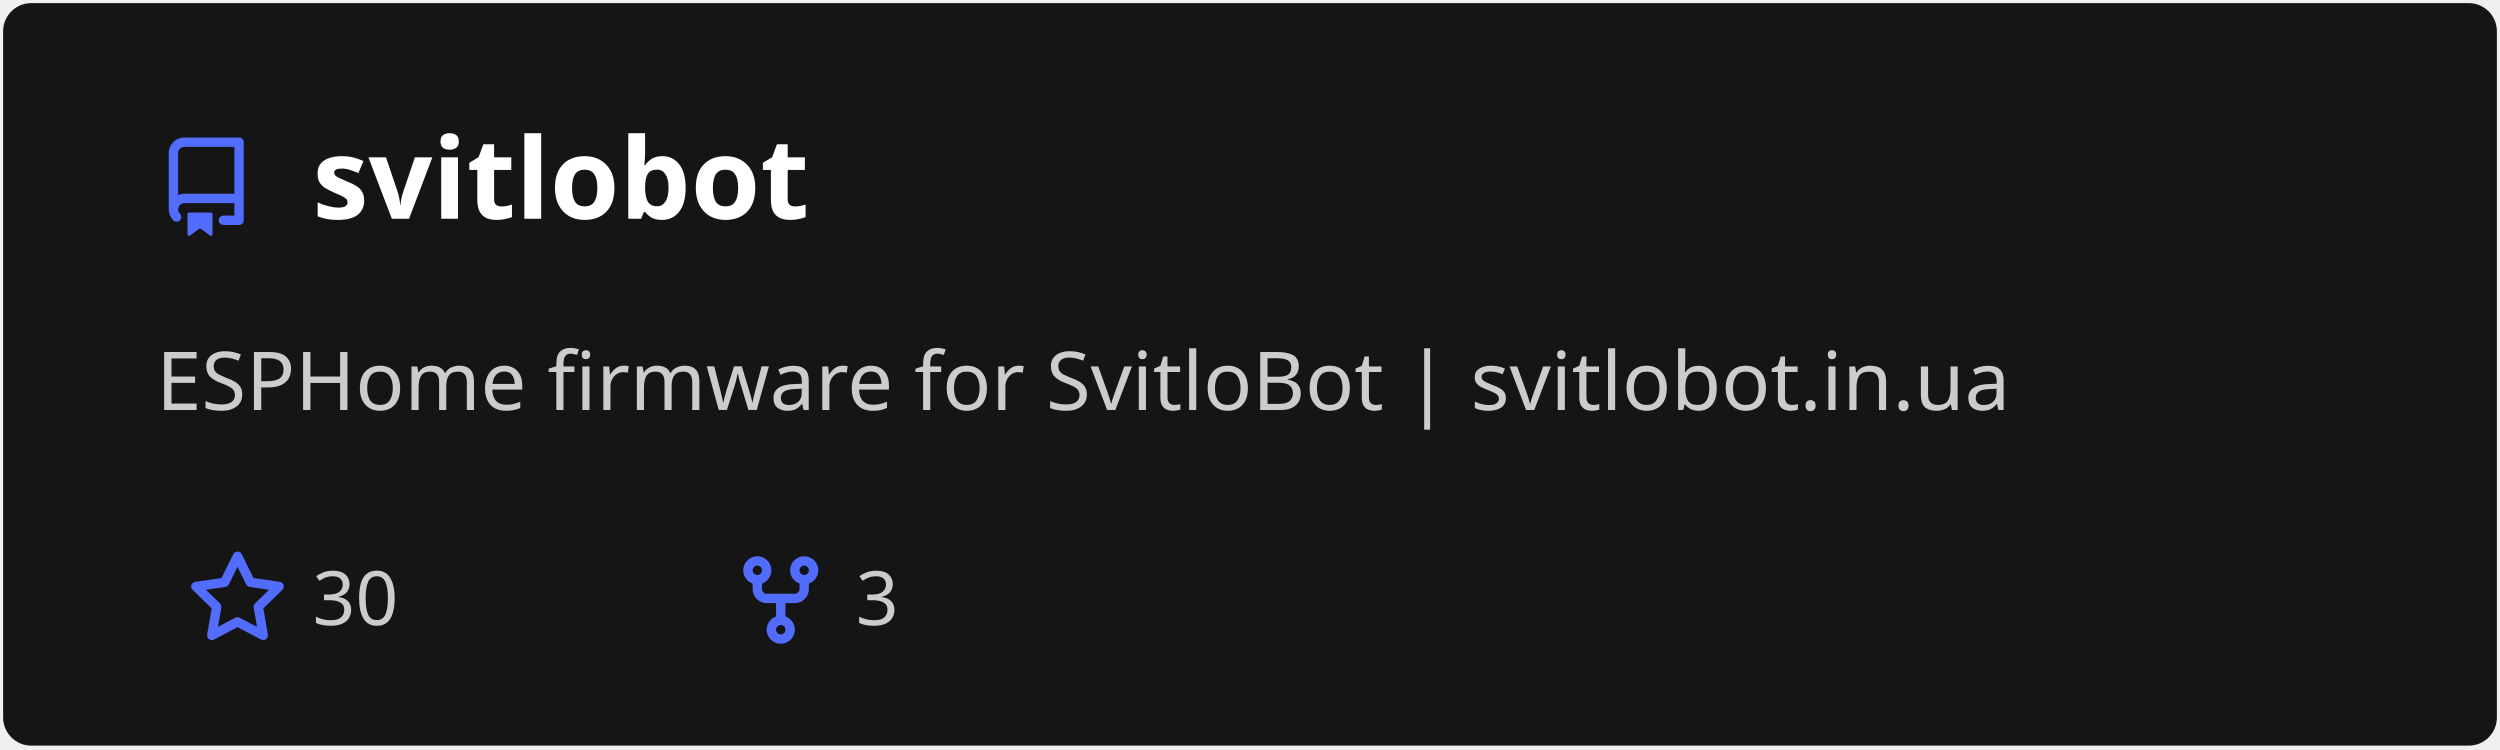
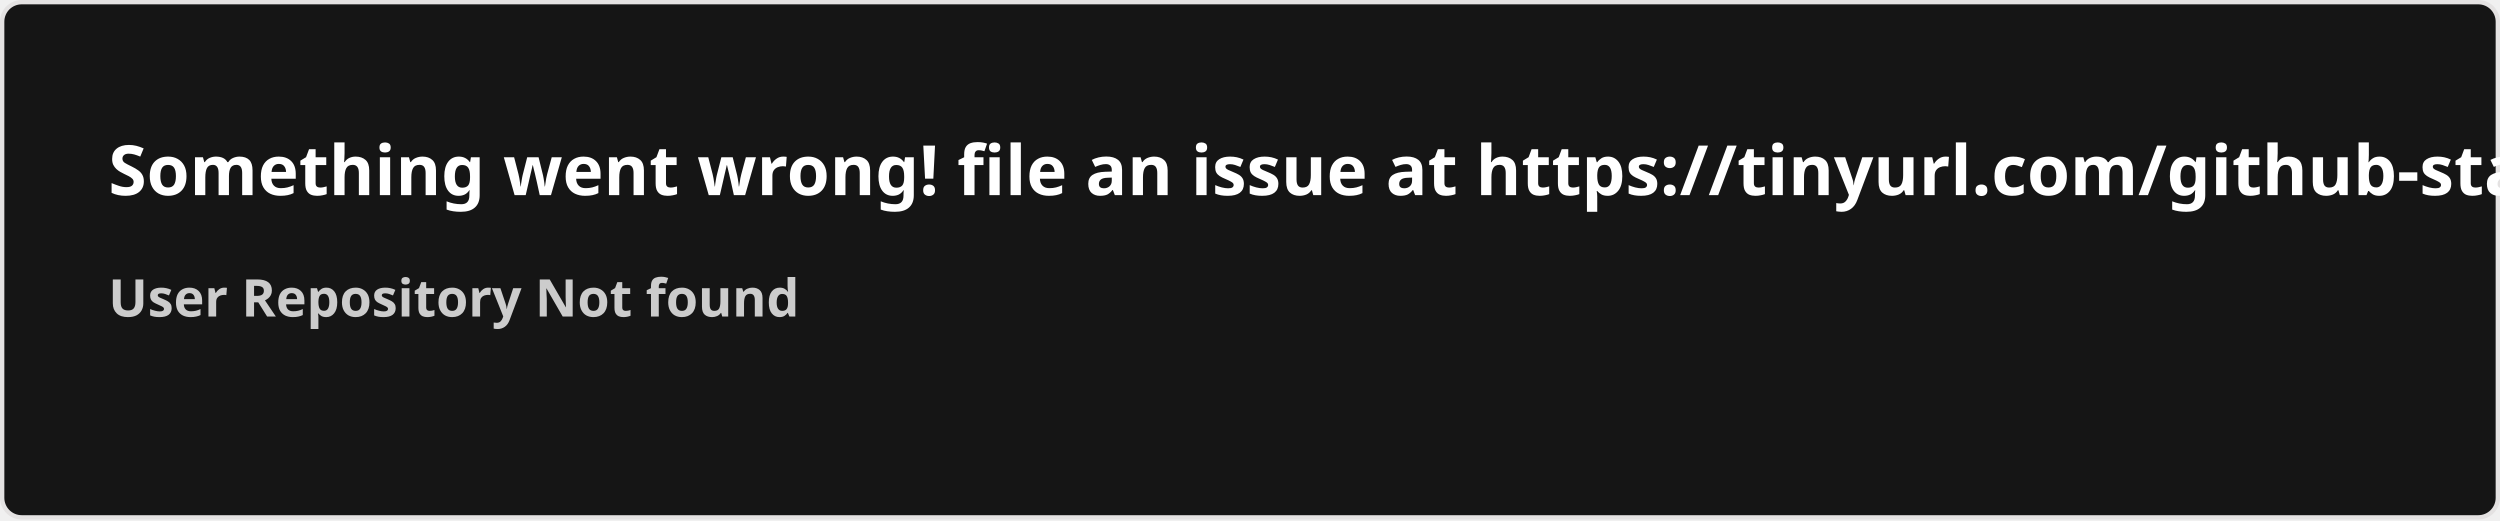
- <svg xmlns="http://www.w3.org/2000/svg" width="400" height="120" viewBox="0 0 400 120" fill="none" role="img" aria-labelledby="descId">
+ <svg xmlns="http://www.w3.org/2000/svg" width="576.5" height="120" viewBox="0 0 576.5 120" fill="#151515">
  <style>
-           .header {
-             font: 600 18px 'Segoe UI', Ubuntu, Sans-Serif;
-             fill: #fff;
-             animation: fadeInAnimation 0.8s ease-in-out forwards;
-           }
-           @supports(-moz-appearance: auto) {
-             /* Selector detects Firefox */
-             .header { font-size: 15.5px; }
-           }
-           
-     .description {
-       font: 400 13px 'Segoe UI', Ubuntu, Sans-Serif;fill: #ccc;
-       
-     }
-     .gray { font: 400 12px 'Segoe UI', Ubuntu, Sans-Serif; fill: #ccc }
-     .badge { font: 600 11px 'Segoe UI', Ubuntu, Sans-Serif; }
-     .badge rect { opacity: 0.2 }
- 
-     .stat { font: 400 12px 'Segoe UI', Ubuntu, Sans-Serif; fill: #ccc }
-     .stagger {
-       opacity: 0;
-       animation: fadeInAnimation 0.3s ease-in-out forwards;
-     }
-     .not_bold { font-weight: 400 }
-     .bold { font-weight: 700 }
-     .icon {
-       fill: #526cfe;
-       display: block;
-     }
-   
- 
-           
-       /* Animations */
-       @keyframes scaleInAnimation {
-         from {
-           transform: translate(-5px, 5px) scale(0);
-         }
-         to {
-           transform: translate(-5px, 5px) scale(1);
-         }
-       }
-       @keyframes fadeInAnimation {
-         from {
-           opacity: 0;
-         }
-         to {
-           opacity: 1;
-         }
-       }
-     
-           * { animation-duration: 0s !important; animation-delay: 0s !important; }
-         </style>
-   <rect data-testid="card-bg" x="0.5" y="0.5" rx="4.5" height="99%" stroke="#e4e2e2" width="399" fill="#151515" stroke-opacity="0" />
-   <g data-testid="card-title" transform="translate(25, 35)">
-     <g transform="translate(0, 0)">
-       <svg class="icon" x="0" y="-13" viewBox="0 0 16 16" version="1.1" width="16" height="16">
-         <path fill-rule="evenodd" d="M2 2.5A2.5 2.5 0 014.5 0h8.75a.75.75 0 01.75.75v12.5a.75.75 0 01-.75.75h-2.5a.75.75 0 110-1.5h1.75v-2h-8a1 1 0 00-.714 1.7.75.75 0 01-1.072 1.05A2.495 2.495 0 012 11.5v-9zm10.5-1V9h-8c-.356 0-.694.074-1 .208V2.5a1 1 0 011-1h8zM5 12.25v3.25a.25.25 0 00.4.2l1.45-1.087a.25.25 0 01.3 0L8.6 15.7a.25.25 0 00.4-.2v-3.25a.25.25 0 00-.25-.25h-3.5a.25.25 0 00-.25.25z" />
-       </svg>
-     </g>
-     <g transform="translate(25, 0)">
-       <text x="0" y="0" class="header" data-testid="header">svitlobot</text>
-     </g>
-   </g>
-   <g data-testid="main-card-body" transform="translate(0, 55)">
-     <text class="description" x="25" y="-5">
-       <tspan dy="1.2em" x="25">ESPHome firmware for SvitloBot | svitlobot.in.ua</tspan>
-     </text>
-     <g transform="translate(30, 45)">
-       <g transform="translate(0, 0)">
-         <g transform="translate(0, 0)">
-           <svg class="icon" y="-12" viewBox="0 0 16 16" version="1.1" width="16" height="16">
-             <path fill-rule="evenodd" d="M8 .25a.75.75 0 01.673.418l1.882 3.815 4.21.612a.75.75 0 01.416 1.279l-3.046 2.97.719 4.192a.75.75 0 01-1.088.791L8 12.347l-3.766 1.98a.75.75 0 01-1.088-.79l.72-4.194L.818 6.374a.75.75 0 01.416-1.28l4.21-.611L7.327.668A.75.75 0 018 .25zm0 2.445L6.615 5.5a.75.75 0 01-.564.41l-3.097.45 2.24 2.184a.75.75 0 01.216.664l-.528 3.084 2.769-1.456a.75.75 0 01.698 0l2.77 1.456-.53-3.084a.75.75 0 01.216-.664l2.24-2.183-3.096-.45a.75.75 0 01-.564-.41L8 2.694v.001z" />
-           </svg>
-         </g>
-         <g transform="translate(20, 0)">
-           <text data-testid="stargazers" class="gray">30</text>
-         </g>
-       </g>
-       <g transform="translate(86.92, 0)">
-         <g transform="translate(0, 0)">
-           <svg class="icon" y="-12" viewBox="0 0 16 16" version="1.1" width="16" height="16">
-             <path fill-rule="evenodd" d="M5 3.25a.75.75 0 11-1.5 0 .75.75 0 011.5 0zm0 2.122a2.25 2.25 0 10-1.5 0v.878A2.25 2.25 0 005.75 8.5h1.5v2.128a2.251 2.251 0 101.5 0V8.5h1.5a2.25 2.25 0 002.25-2.25v-.878a2.25 2.25 0 10-1.5 0v.878a.75.75 0 01-.75.75h-4.5A.75.75 0 015 6.25v-.878zm3.75 7.378a.75.75 0 11-1.5 0 .75.75 0 011.5 0zm3-8.75a.75.75 0 100-1.5.75.75 0 000 1.5z" />
-           </svg>
-         </g>
-         <g transform="translate(20, 0)">
-           <text data-testid="forkcount" class="gray">3</text>
-         </g>
-       </g>
-     </g>
-     <svg x="0" y="0">
-       <g transform="translate(-3, 68)">
-       
-     </g>
-     </svg>
-   </g>
+     .text { font: 600 16px 'Segoe UI', Ubuntu, Sans-Serif; fill: #fff }
+     .small { font: 600 12px 'Segoe UI', Ubuntu, Sans-Serif; fill: #ccc }
+     .gray { fill: #858585 }
+     </style>
+   <rect x="0.5" y="0.5" width="575.5" height="99%" rx="4.5" fill="#151515" stroke="#e4e2e2" />
+   <text x="25" y="45" class="text">Something went wrong! file an issue at https://tinyurl.com/github-stats</text>
+   <text data-testid="message" x="25" y="55" class="text small">
+     <tspan x="25" dy="18">User Repository Not found</tspan>
+     <tspan x="25" dy="18" class="gray" />
+   </text>
</svg>
